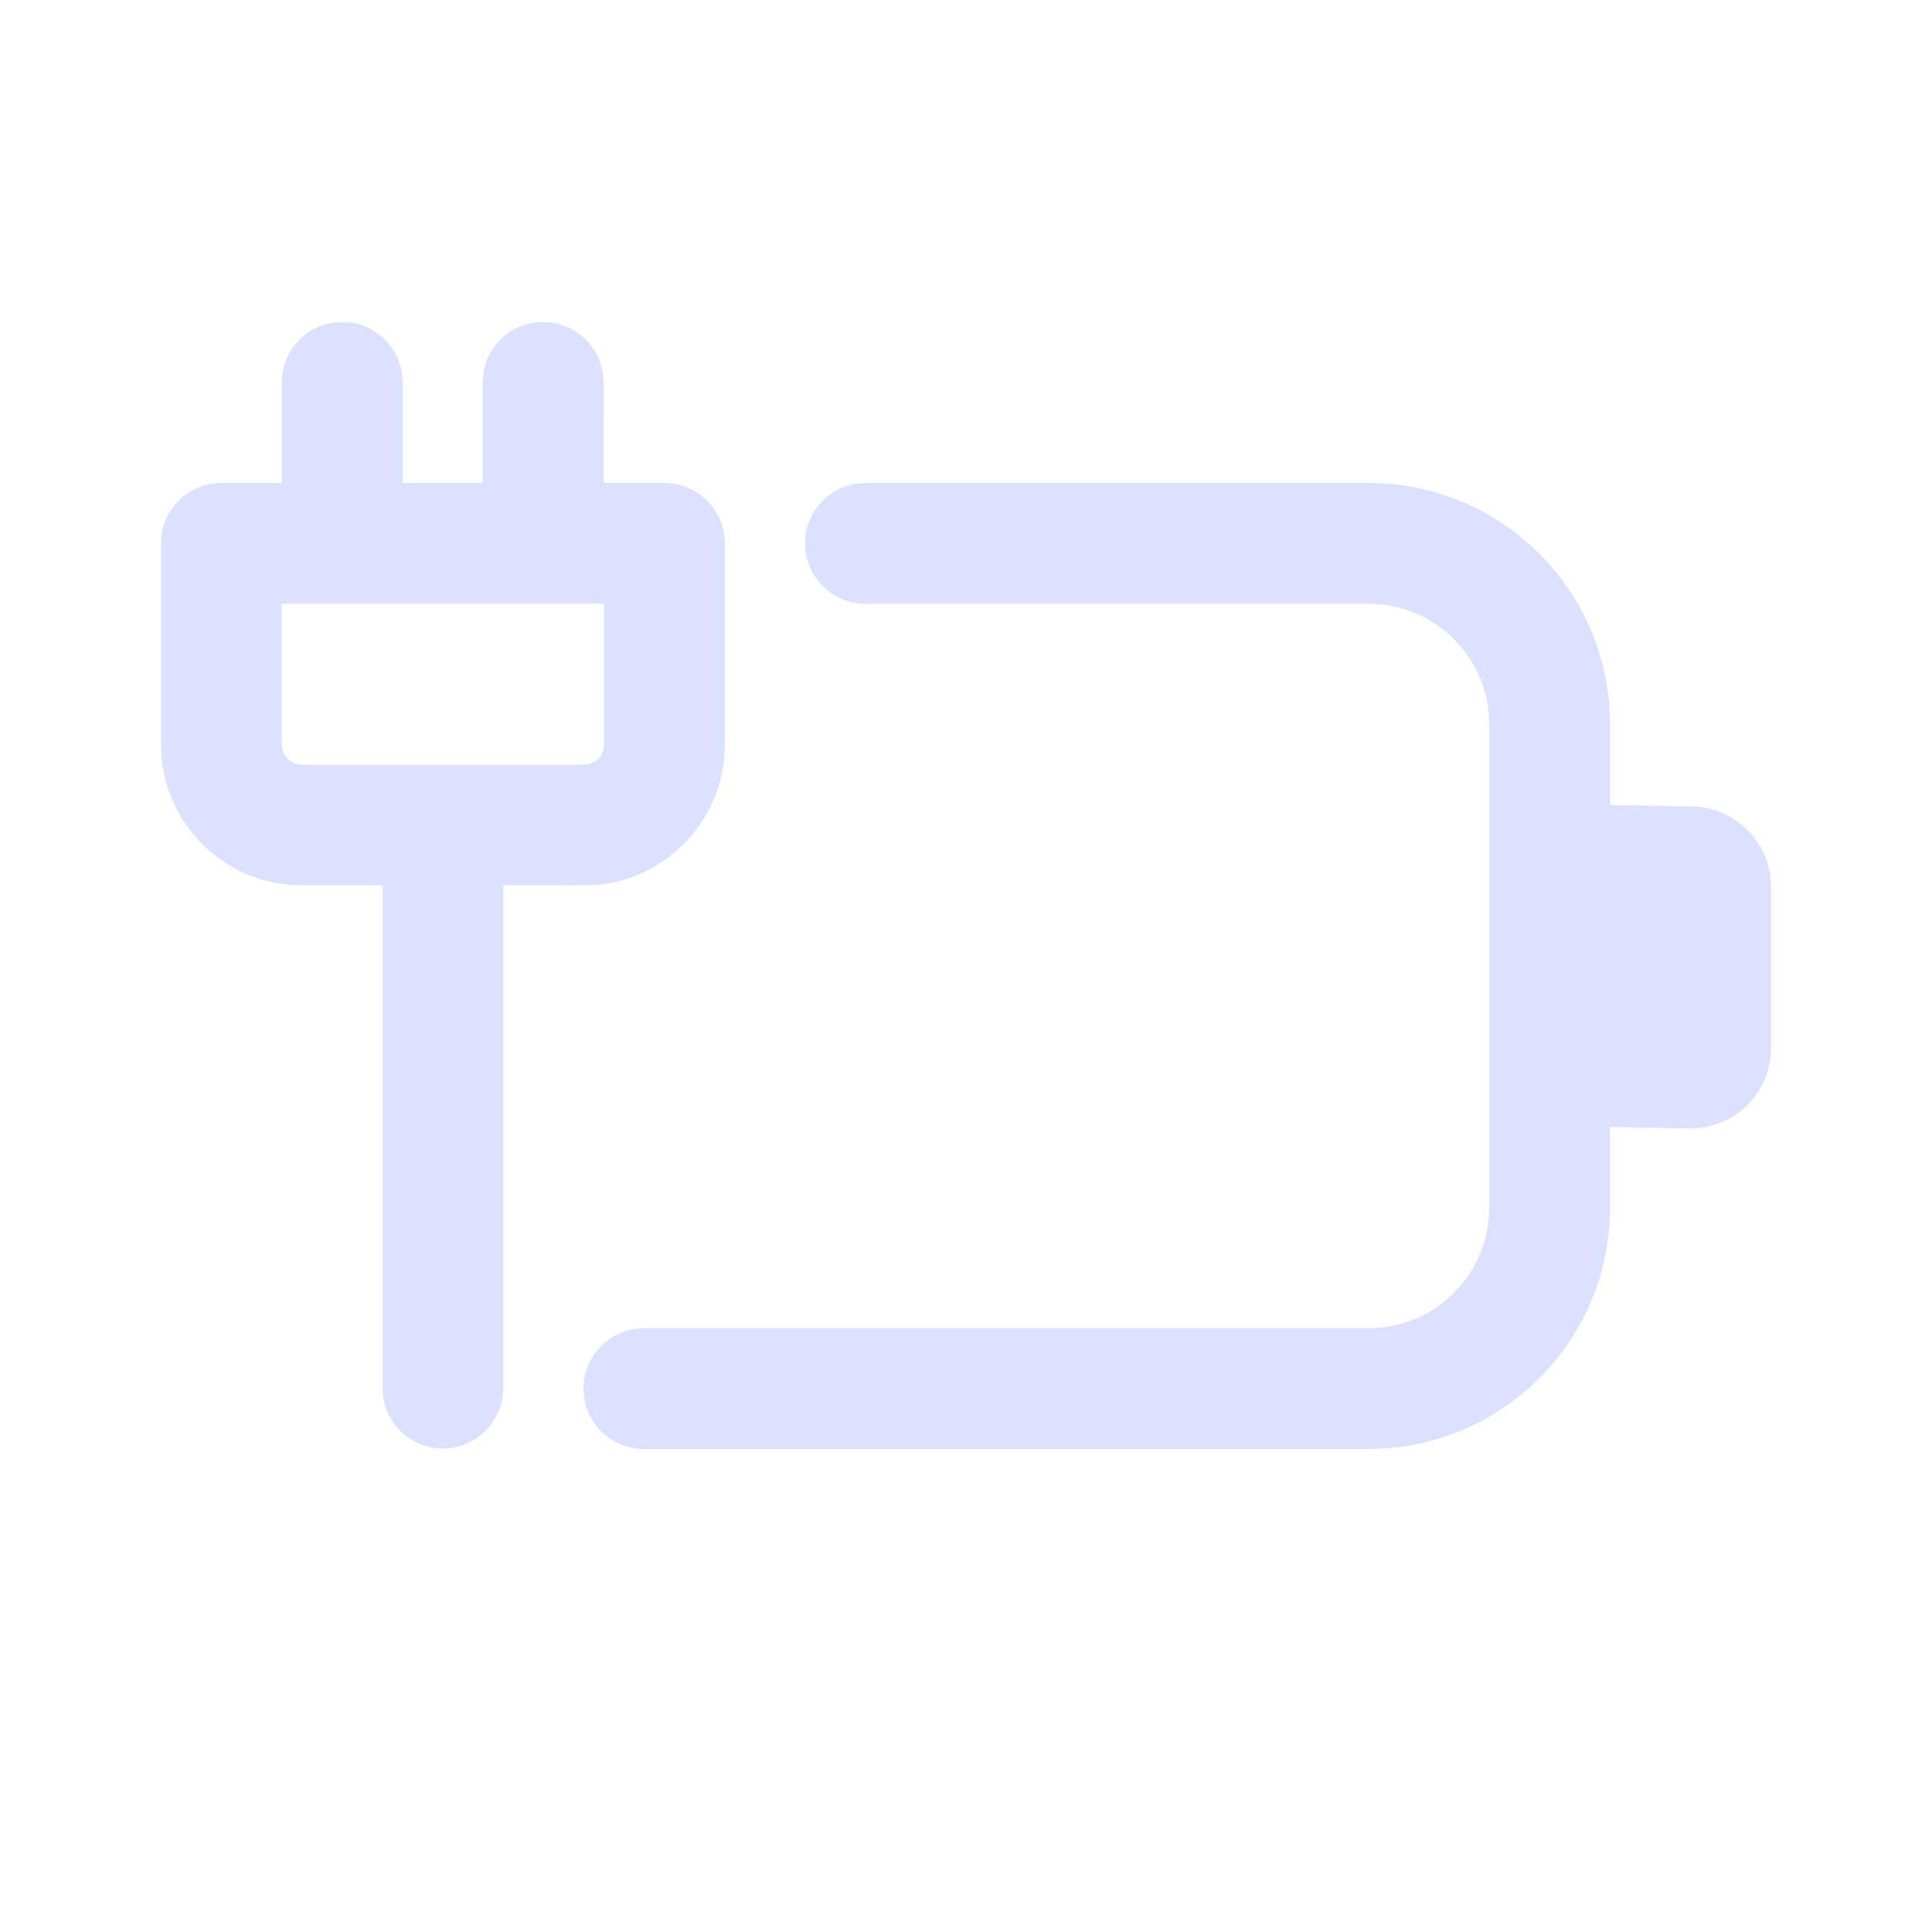
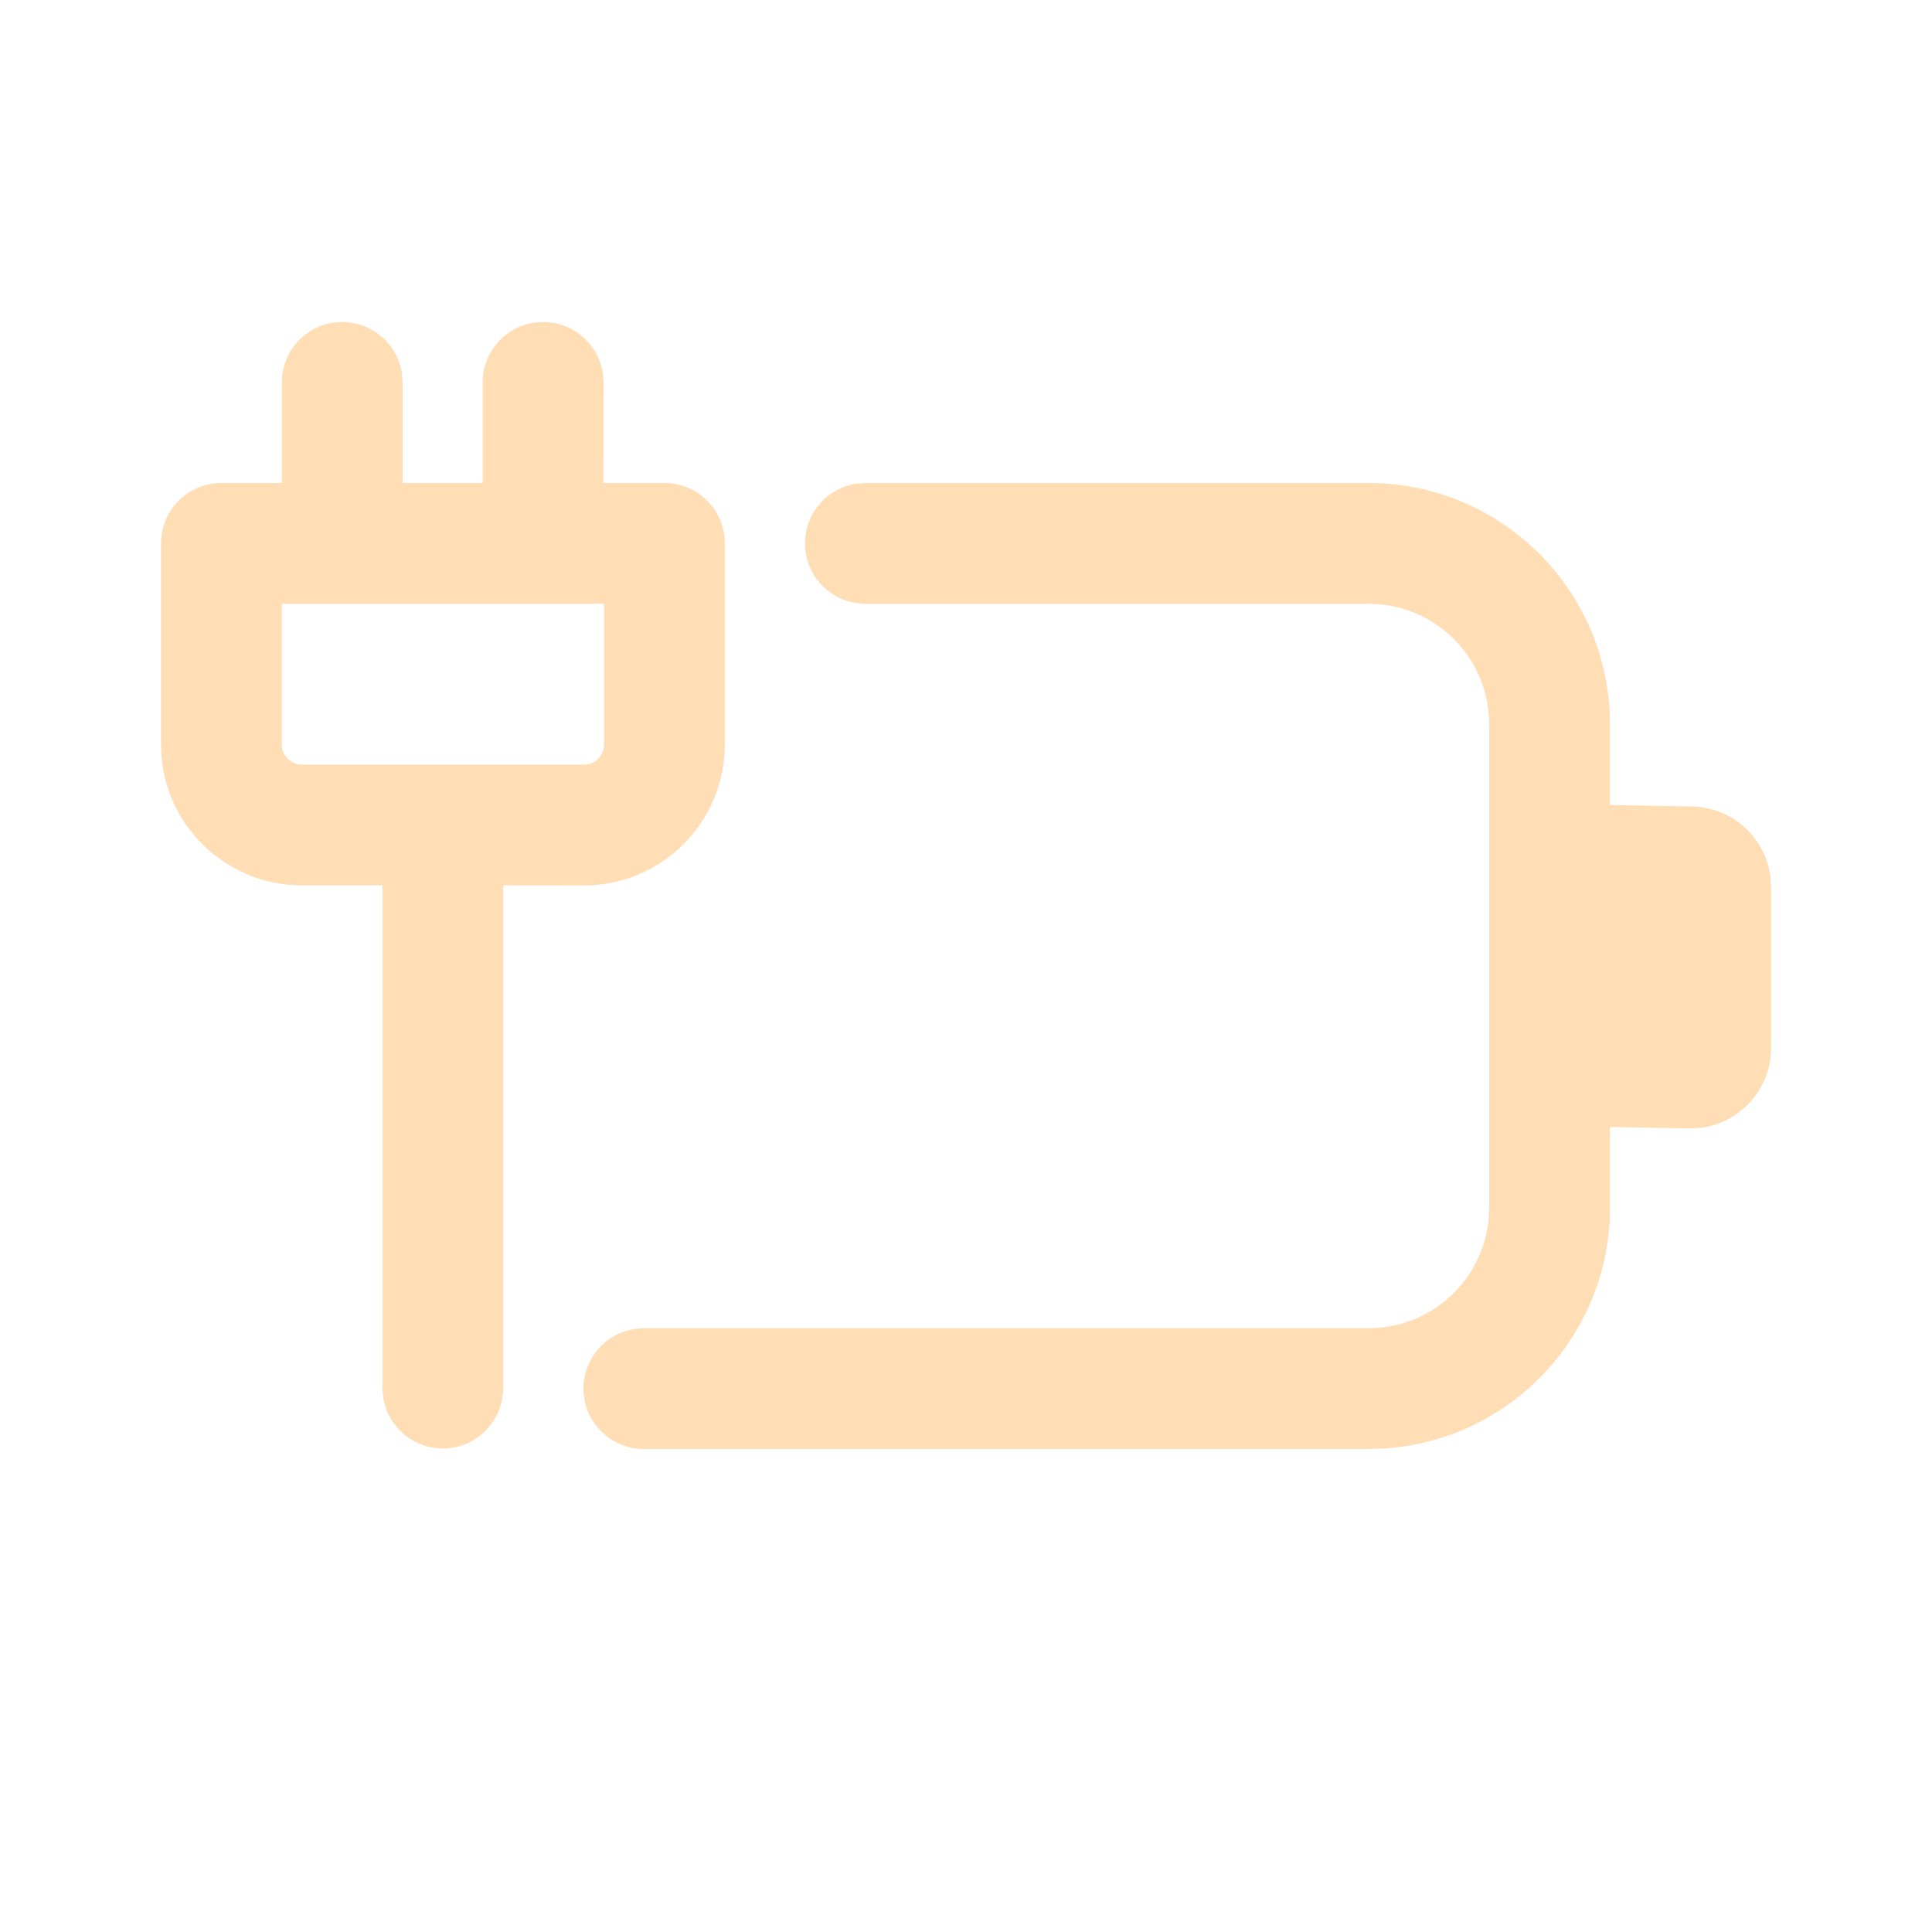
<svg xmlns="http://www.w3.org/2000/svg" width="24" height="24" fill="none" viewBox="0 0 24 24">
-   <path d="M10.75 6H17a3 3 0 0 1 2.995 2.824L20 9v1l1 .018a1 1 0 0 1 .993.879l.008.12v2a1 1 0 0 1-.866.992l-.134.009L20 14v1a3 3 0 0 1-2.824 2.995L17 18H7.998a.75.75 0 0 1-.102-1.493l.102-.007H17a1.5 1.5 0 0 0 1.493-1.355L18.5 15V9a1.5 1.5 0 0 0-1.355-1.493L17 7.5h-6.25a.75.75 0 0 1-.102-1.493L10.75 6H17h-6.25Zm-4.499 4.998v6.252a.75.75 0 0 1-1.492.102l-.007-.102v-6.252H3.75A1.75 1.75 0 0 1 2 9.249V6.75A.75.75 0 0 1 2.75 6h.751V4.75a.75.75 0 0 1 .648-.743L4.251 4a.75.75 0 0 1 .743.648l.007.102V6h.995V4.75a.75.75 0 0 1 .65-.743l.1-.007a.75.75 0 0 1 .744.648l.007.102L7.496 6h.758a.75.75 0 0 1 .75.75v2.499a1.75 1.75 0 0 1-1.75 1.75l-1.003-.001v6.252-6.252ZM7.504 7.5H3.5v1.749c0 .138.112.25.25.25h3.504a.25.25 0 0 0 .25-.25V7.5Z" fill="#dbe1ff" />
+   <path d="M10.75 6H17a3 3 0 0 1 2.995 2.824L20 9v1l1 .018a1 1 0 0 1 .993.879l.008.12v2a1 1 0 0 1-.866.992l-.134.009L20 14v1a3 3 0 0 1-2.824 2.995L17 18H7.998a.75.75 0 0 1-.102-1.493l.102-.007H17a1.5 1.5 0 0 0 1.493-1.355L18.5 15V9a1.5 1.5 0 0 0-1.355-1.493L17 7.5h-6.25a.75.75 0 0 1-.102-1.493L10.75 6H17h-6.25Zm-4.499 4.998v6.252a.75.75 0 0 1-1.492.102l-.007-.102v-6.252H3.75A1.75 1.75 0 0 1 2 9.249V6.75A.75.75 0 0 1 2.75 6h.751V4.75a.75.75 0 0 1 .648-.743L4.251 4a.75.75 0 0 1 .743.648l.007.102V6h.995V4.75a.75.75 0 0 1 .65-.743l.1-.007a.75.75 0 0 1 .744.648l.007.102L7.496 6h.758a.75.75 0 0 1 .75.75v2.499a1.75 1.75 0 0 1-1.75 1.75l-1.003-.001v6.252-6.252ZM7.504 7.5H3.5v1.749c0 .138.112.25.25.25h3.504a.25.25 0 0 0 .25-.25V7.5Z" fill="#ffddb5" />
</svg>
